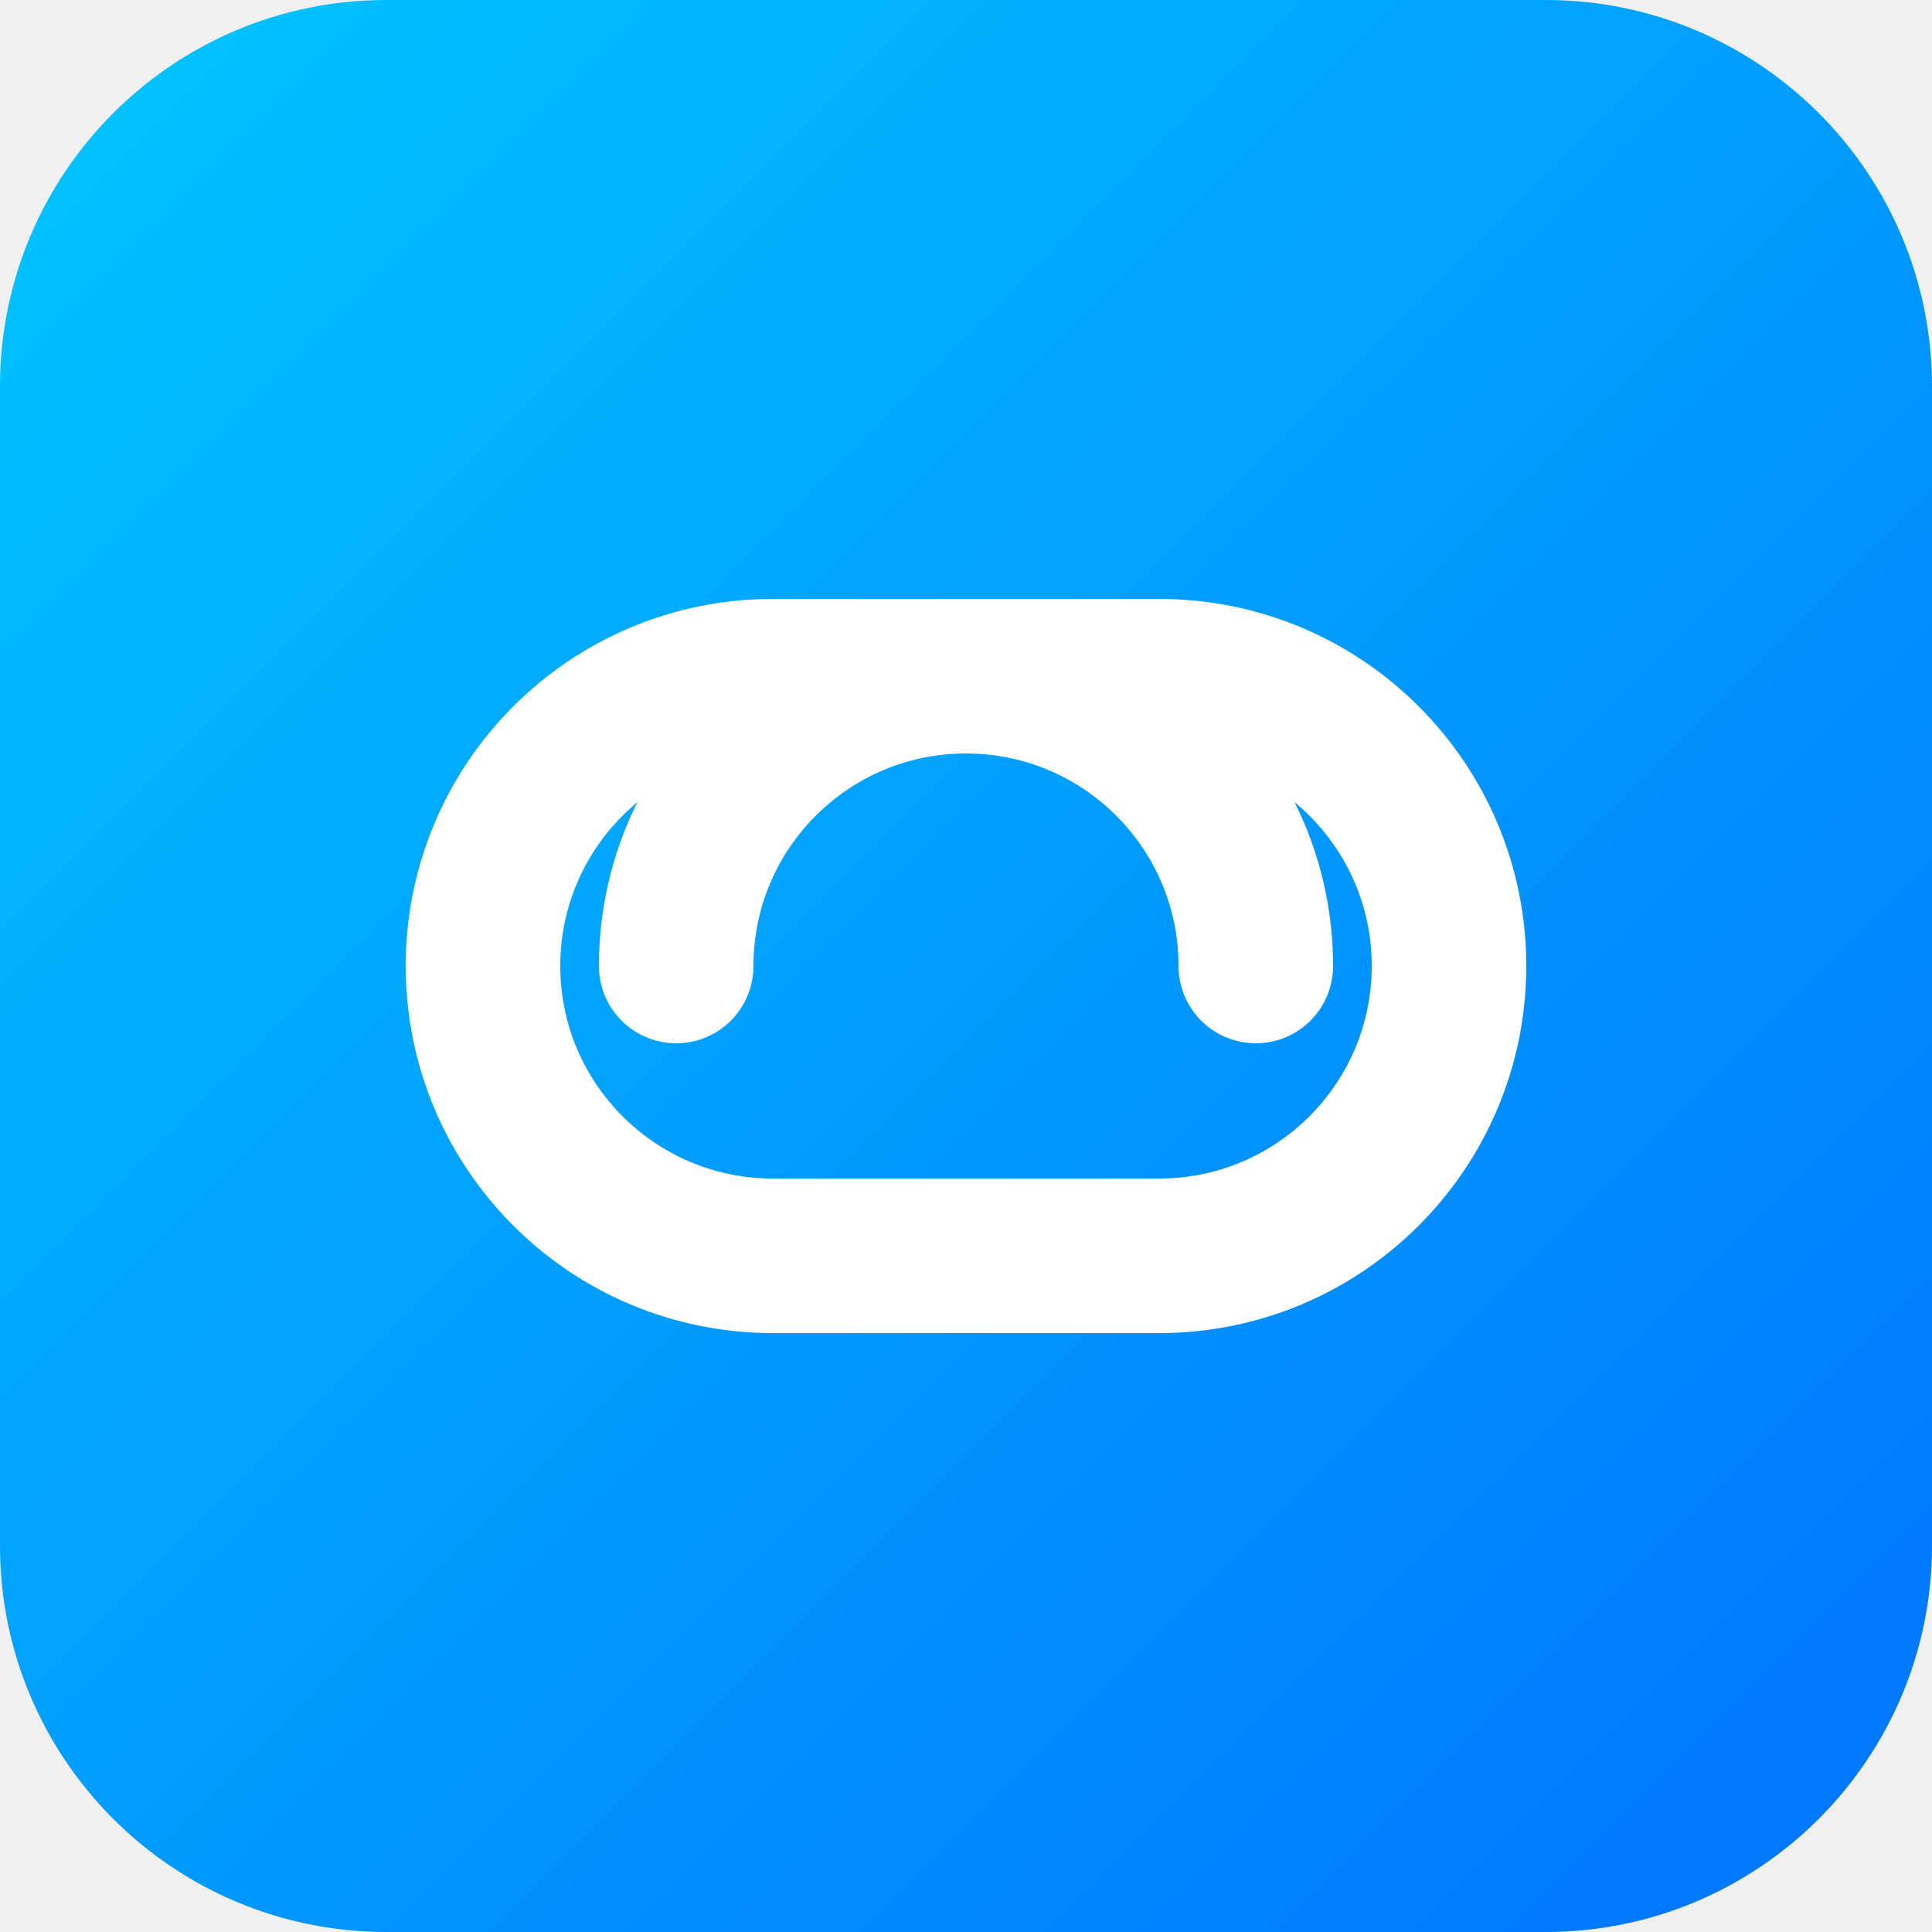
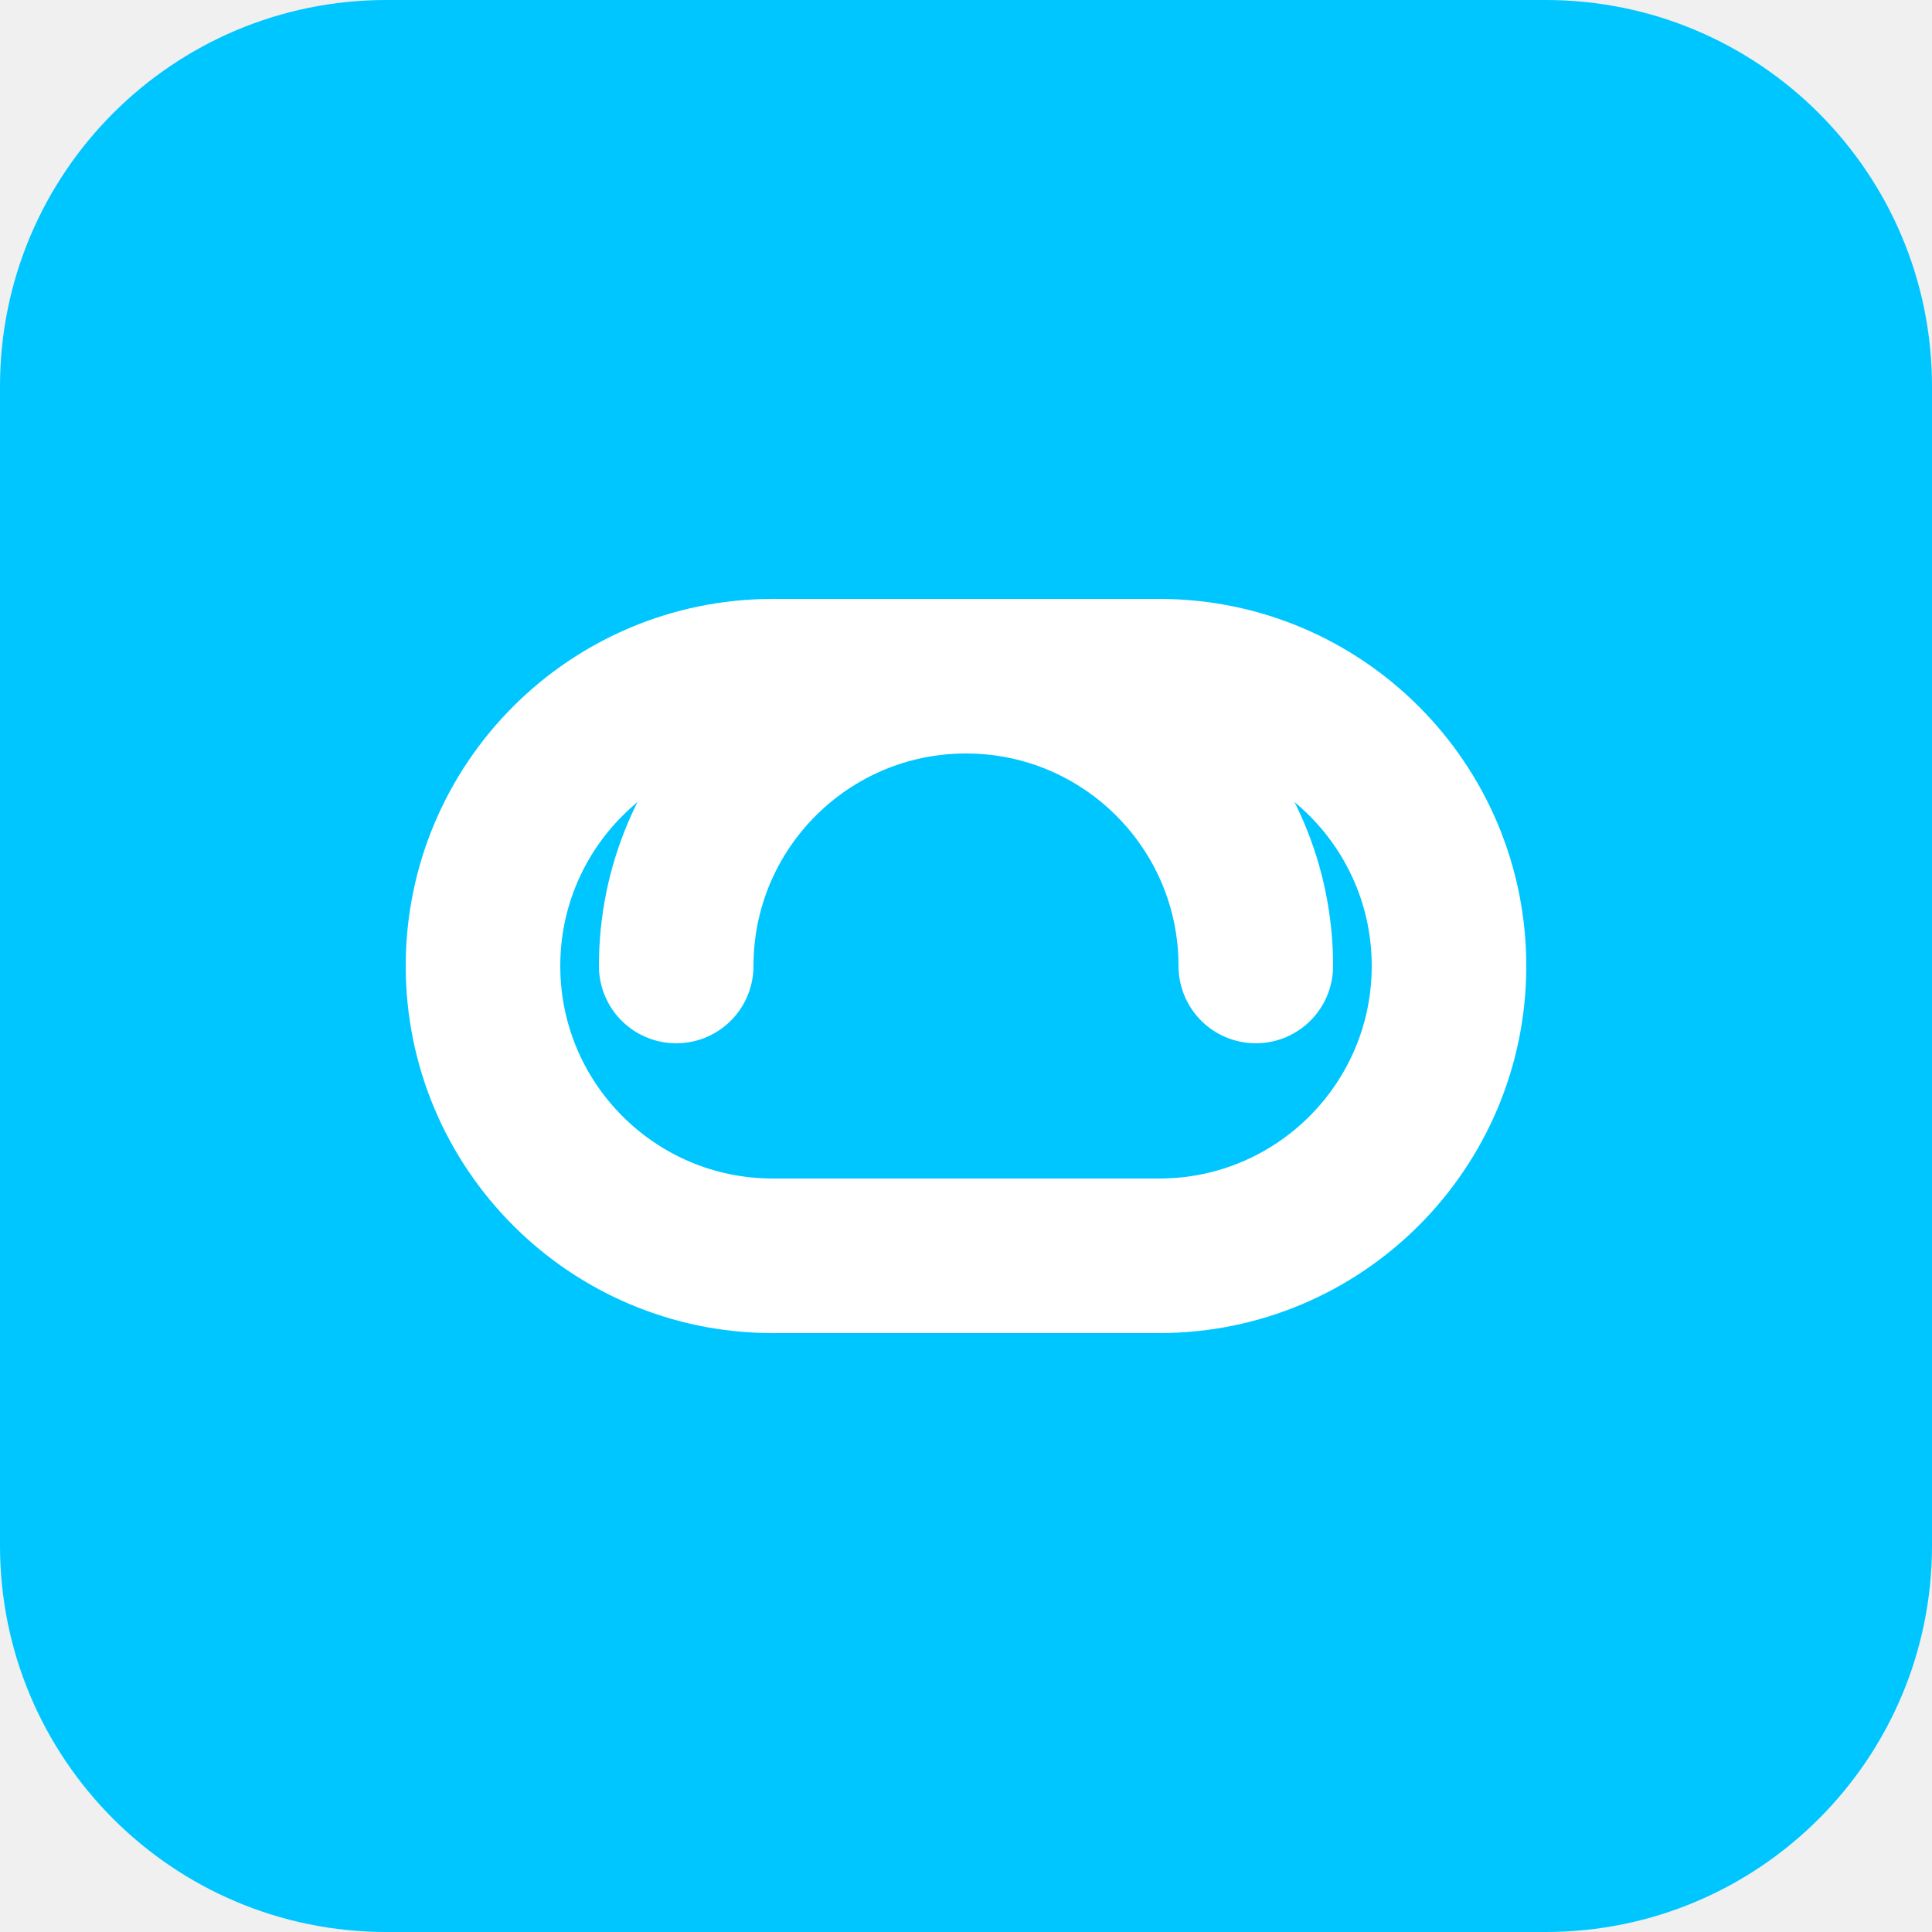
<svg xmlns="http://www.w3.org/2000/svg" viewBox="0 0 100 100">
  <defs>
    <linearGradient id="grad" x1="0%" y1="0%" x2="100%" y2="100%">
      <stop offset="0%" stop-color="#00c6ff" />
-       <stop offset="100%" stop-color="#0072ff" />
+       <svg viewBox="0 0 100 100">
+         <defs>
+           <linearGradient id="grad" x1="0%" y1="0%" x2="100%" y2="100%">
+             <stop offset="0%" stop-color="#00c6ff" />
+             <stop offset="100%" stop-color="#0072ff" />
+           </linearGradient>
+         </defs>
+         <rect width="100" height="100" rx="20" fill="url(#grad)" />
+         <path d="M35 50a15 15 0 0 1 15-15h10a15 15 0 0 1 15 15a15 15 0 0 1-15 15H50" fill="none" stroke="#fff" stroke-width="8" stroke-linecap="round" stroke-linejoin="round" />
+         <path d="M65 50a15 15 0 0 0-15-15H40a15 15 0 0 0-15 15a15 15 0 0 0 15 15h10" fill="none" stroke="#fff" stroke-width="8" stroke-linecap="round" stroke-linejoin="round" />
+       </svg>
    </linearGradient>
  </defs>
  <rect width="100" height="100" rx="20" fill="url(#grad)" />
  <path d="M35 50a15 15 0 0 1 15-15h10a15 15 0 0 1 15 15a15 15 0 0 1-15 15H50" fill="none" stroke="#fff" stroke-width="8" stroke-linecap="round" stroke-linejoin="round" />
  <path d="M65 50a15 15 0 0 0-15-15H40a15 15 0 0 0-15 15a15 15 0 0 0 15 15h10" fill="none" stroke="#fff" stroke-width="8" stroke-linecap="round" stroke-linejoin="round" />
</svg>
